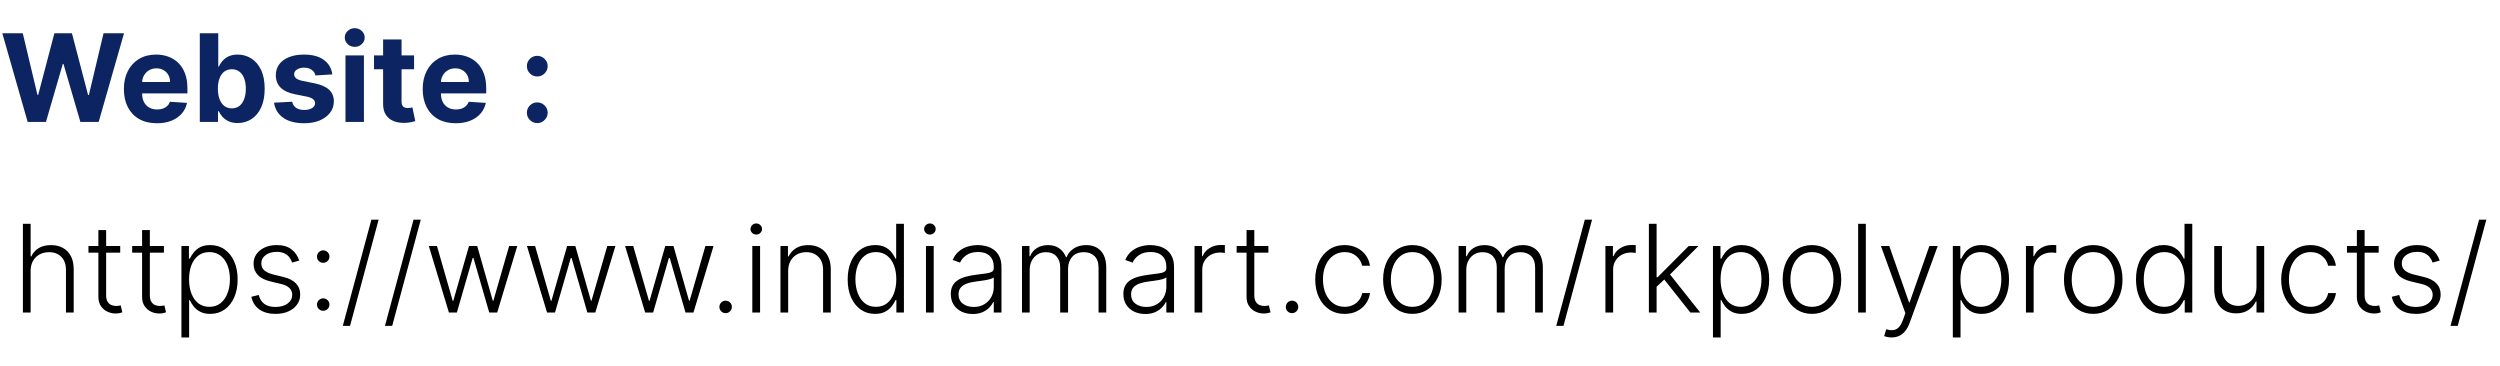
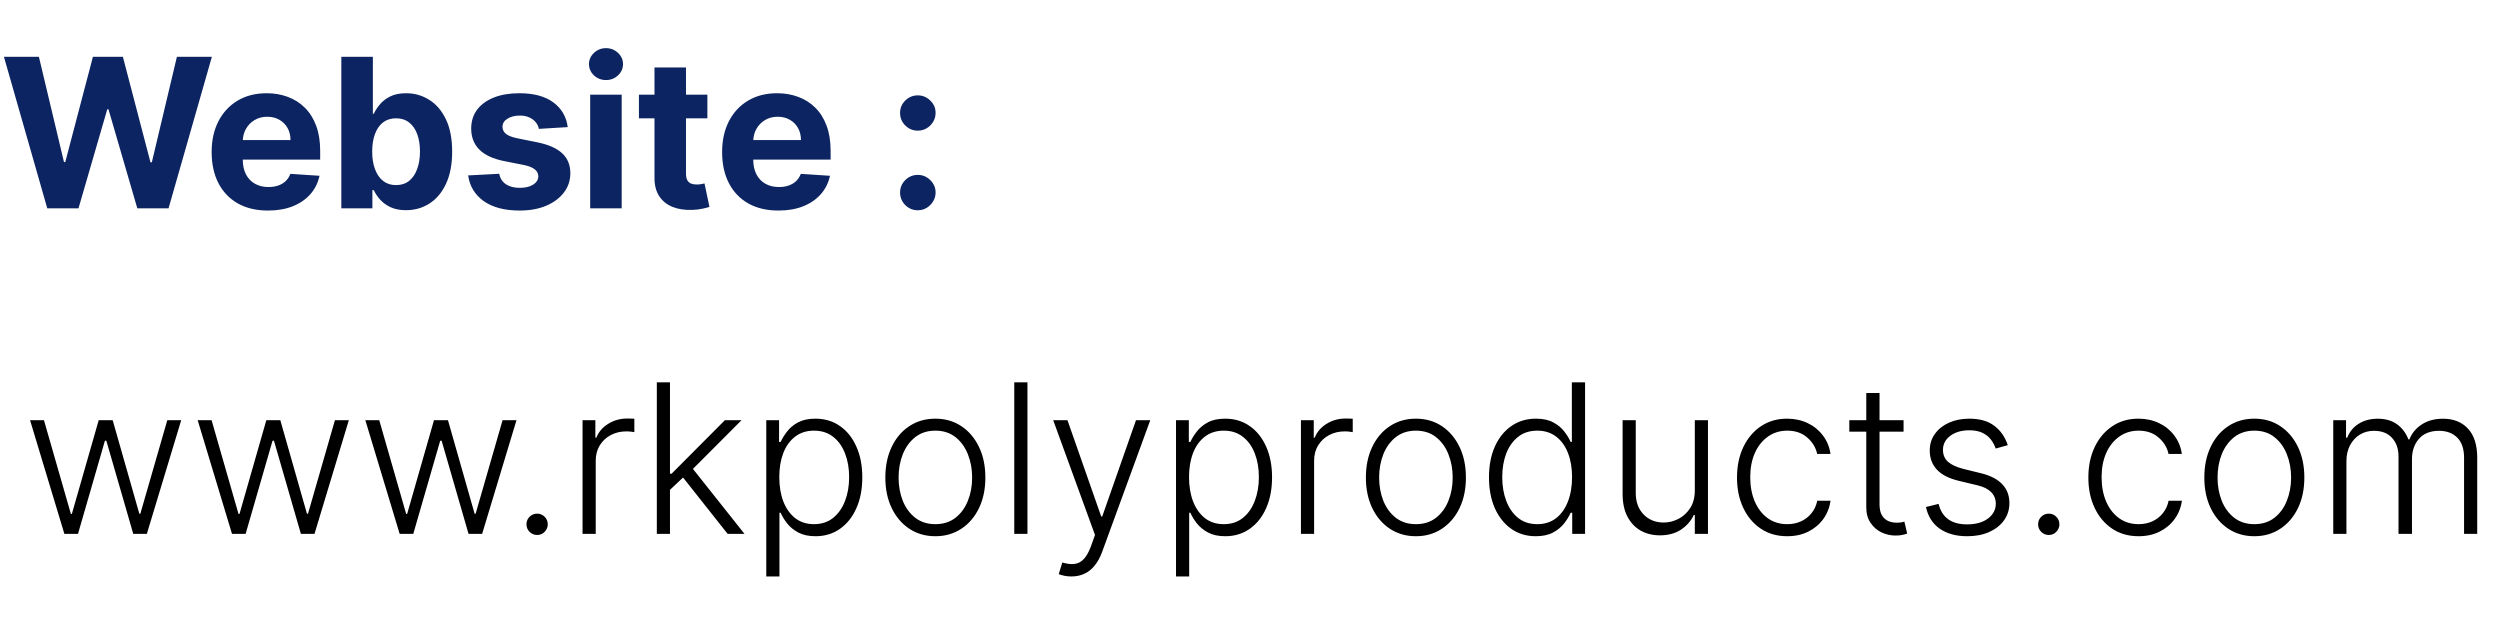
- <svg xmlns="http://www.w3.org/2000/svg" width="164" height="24" viewBox="0 0 164 24" fill="none">
+ <svg xmlns="http://www.w3.org/2000/svg" width="96" height="24" viewBox="0 0 96 24" fill="none">
  <path d="M1.815 8L0.151 2.182H1.494L2.457 6.224H2.506L3.568 2.182H4.719L5.778 6.233H5.83L6.793 2.182H8.136L6.472 8H5.273L4.165 4.196H4.119L3.014 8H1.815ZM10.292 8.085C9.843 8.085 9.457 7.994 9.133 7.812C8.811 7.629 8.563 7.369 8.388 7.034C8.214 6.697 8.127 6.298 8.127 5.838C8.127 5.389 8.214 4.995 8.388 4.656C8.563 4.317 8.808 4.053 9.124 3.864C9.442 3.674 9.816 3.58 10.244 3.58C10.531 3.58 10.8 3.626 11.048 3.719C11.298 3.81 11.515 3.947 11.701 4.131C11.889 4.314 12.034 4.545 12.139 4.824C12.243 5.1 12.295 5.424 12.295 5.795V6.128H8.61V5.378H11.155C11.155 5.204 11.118 5.049 11.042 4.915C10.966 4.78 10.861 4.675 10.727 4.599C10.594 4.522 10.44 4.483 10.264 4.483C10.08 4.483 9.917 4.526 9.775 4.611C9.635 4.694 9.525 4.807 9.445 4.949C9.366 5.089 9.325 5.245 9.323 5.418V6.131C9.323 6.347 9.363 6.533 9.442 6.69C9.524 6.848 9.638 6.969 9.786 7.054C9.934 7.139 10.109 7.182 10.312 7.182C10.446 7.182 10.569 7.163 10.681 7.125C10.793 7.087 10.889 7.03 10.968 6.955C11.048 6.879 11.108 6.786 11.15 6.676L12.269 6.75C12.212 7.019 12.096 7.254 11.92 7.455C11.745 7.653 11.52 7.809 11.244 7.92C10.969 8.03 10.652 8.085 10.292 8.085ZM13.107 8V2.182H14.318V4.369H14.354C14.407 4.252 14.484 4.133 14.585 4.011C14.687 3.888 14.819 3.786 14.982 3.705C15.147 3.621 15.352 3.58 15.596 3.58C15.914 3.58 16.208 3.663 16.477 3.83C16.745 3.994 16.96 4.243 17.121 4.577C17.282 4.908 17.363 5.324 17.363 5.824C17.363 6.311 17.284 6.722 17.127 7.057C16.972 7.39 16.76 7.643 16.491 7.815C16.224 7.986 15.925 8.071 15.593 8.071C15.358 8.071 15.158 8.032 14.994 7.955C14.831 7.877 14.697 7.779 14.593 7.662C14.489 7.543 14.409 7.422 14.354 7.301H14.3V8H13.107ZM14.292 5.818C14.292 6.078 14.328 6.304 14.4 6.497C14.472 6.69 14.576 6.841 14.712 6.949C14.849 7.055 15.014 7.108 15.21 7.108C15.406 7.108 15.573 7.054 15.71 6.946C15.846 6.836 15.949 6.685 16.019 6.491C16.091 6.296 16.127 6.072 16.127 5.818C16.127 5.566 16.092 5.345 16.022 5.153C15.952 4.962 15.849 4.812 15.712 4.705C15.576 4.597 15.408 4.543 15.21 4.543C15.012 4.543 14.846 4.595 14.71 4.699C14.575 4.803 14.472 4.951 14.4 5.142C14.328 5.333 14.292 5.559 14.292 5.818ZM21.801 4.881L20.693 4.949C20.674 4.854 20.634 4.769 20.571 4.693C20.509 4.616 20.426 4.554 20.324 4.509C20.224 4.461 20.103 4.438 19.963 4.438C19.776 4.438 19.617 4.477 19.489 4.557C19.36 4.634 19.296 4.739 19.296 4.869C19.296 4.973 19.337 5.062 19.421 5.134C19.504 5.205 19.647 5.263 19.849 5.307L20.639 5.466C21.063 5.553 21.38 5.693 21.588 5.886C21.796 6.08 21.901 6.333 21.901 6.648C21.901 6.934 21.816 7.185 21.648 7.401C21.481 7.616 21.252 7.785 20.96 7.906C20.671 8.026 20.336 8.085 19.957 8.085C19.38 8.085 18.919 7.965 18.577 7.724C18.236 7.482 18.036 7.152 17.977 6.736L19.168 6.673C19.204 6.849 19.291 6.984 19.429 7.077C19.567 7.168 19.744 7.213 19.96 7.213C20.172 7.213 20.343 7.172 20.472 7.091C20.602 7.008 20.669 6.901 20.671 6.77C20.669 6.66 20.622 6.57 20.531 6.5C20.44 6.428 20.3 6.373 20.111 6.335L19.355 6.185C18.929 6.099 18.612 5.952 18.403 5.741C18.197 5.531 18.094 5.263 18.094 4.938C18.094 4.657 18.169 4.416 18.321 4.213C18.474 4.01 18.689 3.854 18.966 3.744C19.244 3.634 19.57 3.58 19.943 3.58C20.494 3.58 20.928 3.696 21.244 3.929C21.562 4.162 21.748 4.479 21.801 4.881ZM22.663 8V3.636H23.873V8H22.663ZM23.271 3.074C23.091 3.074 22.936 3.014 22.808 2.895C22.681 2.774 22.617 2.629 22.617 2.46C22.617 2.294 22.681 2.151 22.808 2.031C22.936 1.91 23.091 1.849 23.271 1.849C23.451 1.849 23.604 1.91 23.731 2.031C23.86 2.151 23.924 2.294 23.924 2.46C23.924 2.629 23.86 2.774 23.731 2.895C23.604 3.014 23.451 3.074 23.271 3.074ZM27.163 3.636V4.545H24.535V3.636H27.163ZM25.132 2.591H26.342V6.659C26.342 6.771 26.359 6.858 26.393 6.92C26.428 6.981 26.475 7.024 26.535 7.048C26.598 7.073 26.67 7.085 26.751 7.085C26.808 7.085 26.865 7.08 26.922 7.071C26.979 7.06 27.022 7.051 27.053 7.045L27.243 7.946C27.182 7.965 27.097 7.987 26.987 8.011C26.877 8.038 26.744 8.054 26.587 8.06C26.295 8.071 26.039 8.032 25.82 7.943C25.602 7.854 25.432 7.716 25.311 7.528C25.19 7.341 25.13 7.104 25.132 6.818V2.591ZM29.893 8.085C29.445 8.085 29.058 7.994 28.734 7.812C28.412 7.629 28.164 7.369 27.99 7.034C27.816 6.697 27.729 6.298 27.729 5.838C27.729 5.389 27.816 4.995 27.99 4.656C28.164 4.317 28.41 4.053 28.726 3.864C29.044 3.674 29.417 3.58 29.845 3.58C30.133 3.58 30.401 3.626 30.649 3.719C30.899 3.81 31.117 3.947 31.303 4.131C31.49 4.314 31.636 4.545 31.74 4.824C31.844 5.1 31.896 5.424 31.896 5.795V6.128H28.212V5.378H30.757C30.757 5.204 30.719 5.049 30.643 4.915C30.568 4.78 30.463 4.675 30.328 4.599C30.195 4.522 30.041 4.483 29.865 4.483C29.681 4.483 29.518 4.526 29.376 4.611C29.236 4.694 29.126 4.807 29.047 4.949C28.967 5.089 28.927 5.245 28.925 5.418V6.131C28.925 6.347 28.965 6.533 29.044 6.69C29.125 6.848 29.24 6.969 29.388 7.054C29.535 7.139 29.711 7.182 29.913 7.182C30.048 7.182 30.171 7.163 30.283 7.125C30.394 7.087 30.49 7.03 30.57 6.955C30.649 6.879 30.71 6.786 30.751 6.676L31.871 6.75C31.814 7.019 31.697 7.254 31.521 7.455C31.347 7.653 31.122 7.809 30.845 7.92C30.57 8.03 30.253 8.085 29.893 8.085ZM35.245 8.074C35.057 8.074 34.897 8.008 34.762 7.875C34.63 7.741 34.563 7.58 34.563 7.392C34.563 7.206 34.63 7.047 34.762 6.915C34.897 6.782 35.057 6.716 35.245 6.716C35.427 6.716 35.586 6.782 35.722 6.915C35.859 7.047 35.927 7.206 35.927 7.392C35.927 7.517 35.895 7.632 35.83 7.736C35.768 7.838 35.685 7.92 35.583 7.983C35.481 8.044 35.368 8.074 35.245 8.074ZM35.245 5.017C35.057 5.017 34.897 4.951 34.762 4.818C34.63 4.686 34.563 4.525 34.563 4.335C34.563 4.15 34.63 3.991 34.762 3.861C34.897 3.728 35.057 3.662 35.245 3.662C35.427 3.662 35.586 3.728 35.722 3.861C35.859 3.991 35.927 4.15 35.927 4.335C35.927 4.462 35.895 4.578 35.83 4.682C35.768 4.784 35.685 4.866 35.583 4.926C35.481 4.987 35.368 5.017 35.245 5.017Z" fill="#0C2461" />
-   <path d="M2.009 17.773V20.5H1.503V14.682H2.009V16.821H2.054C2.156 16.596 2.315 16.416 2.529 16.281C2.745 16.147 3.017 16.079 3.347 16.079C3.642 16.079 3.902 16.14 4.125 16.261C4.349 16.383 4.523 16.562 4.648 16.798C4.773 17.035 4.835 17.327 4.835 17.673V20.5H4.327V17.704C4.327 17.345 4.227 17.062 4.026 16.855C3.827 16.647 3.558 16.543 3.219 16.543C2.986 16.543 2.779 16.592 2.597 16.69C2.415 16.789 2.271 16.931 2.165 17.116C2.061 17.3 2.009 17.519 2.009 17.773ZM7.886 16.136V16.577H5.803V16.136H7.886ZM6.454 15.091H6.963V19.361C6.963 19.543 6.994 19.686 7.056 19.79C7.119 19.892 7.2 19.965 7.301 20.009C7.401 20.05 7.508 20.071 7.622 20.071C7.688 20.071 7.745 20.067 7.792 20.06C7.839 20.05 7.881 20.041 7.917 20.031L8.025 20.489C7.976 20.508 7.915 20.525 7.843 20.54C7.771 20.557 7.682 20.565 7.576 20.565C7.391 20.565 7.212 20.525 7.039 20.443C6.869 20.362 6.729 20.241 6.619 20.079C6.509 19.919 6.454 19.719 6.454 19.48V15.091ZM10.753 16.136V16.577H8.671V16.136H10.753ZM9.321 15.091H9.83V19.361C9.83 19.543 9.861 19.686 9.924 19.79C9.986 19.892 10.068 19.965 10.168 20.009C10.268 20.05 10.375 20.071 10.489 20.071C10.555 20.071 10.612 20.067 10.659 20.06C10.707 20.05 10.748 20.041 10.784 20.031L10.892 20.489C10.843 20.508 10.782 20.525 10.71 20.54C10.639 20.557 10.55 20.565 10.443 20.565C10.258 20.565 10.079 20.525 9.906 20.443C9.736 20.362 9.596 20.241 9.486 20.079C9.376 19.919 9.321 19.719 9.321 19.48V15.091ZM11.902 22.136V16.136H12.393V16.969H12.453C12.513 16.838 12.597 16.704 12.703 16.568C12.809 16.43 12.949 16.313 13.123 16.219C13.299 16.124 13.521 16.077 13.788 16.077C14.148 16.077 14.462 16.171 14.731 16.361C15.002 16.548 15.212 16.812 15.362 17.151C15.513 17.488 15.589 17.881 15.589 18.329C15.589 18.78 15.513 19.175 15.362 19.514C15.212 19.853 15.002 20.117 14.731 20.307C14.462 20.496 14.15 20.591 13.793 20.591C13.53 20.591 13.31 20.544 13.132 20.449C12.956 20.354 12.812 20.238 12.703 20.099C12.595 19.959 12.511 19.823 12.453 19.69H12.407V22.136H11.902ZM12.402 18.321C12.402 18.673 12.454 18.986 12.558 19.259C12.664 19.529 12.815 19.742 13.012 19.898C13.211 20.051 13.452 20.128 13.734 20.128C14.024 20.128 14.268 20.048 14.467 19.889C14.668 19.728 14.82 19.511 14.924 19.239C15.03 18.966 15.083 18.66 15.083 18.321C15.083 17.986 15.031 17.684 14.927 17.415C14.825 17.146 14.673 16.933 14.473 16.776C14.272 16.616 14.026 16.537 13.734 16.537C13.45 16.537 13.208 16.614 13.009 16.767C12.811 16.919 12.659 17.129 12.555 17.398C12.453 17.665 12.402 17.973 12.402 18.321ZM19.63 17.094L19.167 17.224C19.122 17.094 19.057 16.975 18.974 16.869C18.891 16.763 18.782 16.679 18.647 16.616C18.515 16.554 18.35 16.523 18.153 16.523C17.858 16.523 17.615 16.593 17.426 16.733C17.236 16.873 17.142 17.054 17.142 17.276C17.142 17.463 17.206 17.616 17.335 17.733C17.465 17.849 17.666 17.94 17.937 18.009L18.596 18.171C18.962 18.259 19.235 18.401 19.417 18.594C19.601 18.787 19.693 19.029 19.693 19.321C19.693 19.567 19.625 19.786 19.488 19.977C19.352 20.169 19.161 20.319 18.917 20.429C18.675 20.537 18.393 20.591 18.073 20.591C17.647 20.591 17.296 20.495 17.019 20.304C16.743 20.111 16.566 19.832 16.488 19.469L16.974 19.349C17.036 19.609 17.159 19.805 17.34 19.938C17.524 20.07 17.766 20.136 18.065 20.136C18.4 20.136 18.668 20.062 18.869 19.912C19.07 19.76 19.17 19.571 19.17 19.344C19.17 19.168 19.111 19.02 18.994 18.901C18.876 18.779 18.698 18.69 18.46 18.634L17.747 18.463C17.368 18.372 17.088 18.228 16.906 18.031C16.724 17.834 16.633 17.59 16.633 17.298C16.633 17.058 16.698 16.847 16.829 16.665C16.96 16.481 17.14 16.337 17.369 16.233C17.598 16.129 17.859 16.077 18.153 16.077C18.552 16.077 18.872 16.168 19.11 16.349C19.351 16.529 19.524 16.777 19.63 17.094ZM21.203 20.389C21.092 20.389 20.995 20.349 20.914 20.27C20.834 20.19 20.794 20.094 20.794 19.98C20.794 19.868 20.834 19.773 20.914 19.693C20.995 19.612 21.092 19.571 21.203 19.571C21.317 19.571 21.414 19.612 21.493 19.693C21.573 19.773 21.612 19.868 21.612 19.98C21.612 20.056 21.593 20.125 21.556 20.188C21.52 20.248 21.47 20.297 21.408 20.335C21.347 20.371 21.279 20.389 21.203 20.389ZM21.203 17.241C21.092 17.241 20.995 17.202 20.914 17.122C20.834 17.043 20.794 16.946 20.794 16.832C20.794 16.721 20.834 16.625 20.914 16.546C20.995 16.464 21.092 16.423 21.203 16.423C21.317 16.423 21.414 16.464 21.493 16.546C21.573 16.625 21.612 16.721 21.612 16.832C21.612 16.908 21.593 16.977 21.556 17.04C21.52 17.1 21.47 17.15 21.408 17.188C21.347 17.224 21.279 17.241 21.203 17.241ZM24.838 14.409L22.963 21.375H22.488L24.363 14.409H24.838ZM27.603 14.409L25.728 21.375H25.254L27.129 14.409H27.603ZM29.448 20.5L28.13 16.136H28.664L29.698 19.736H29.735L30.767 16.136H31.303L32.326 19.727H32.366L33.4 16.136H33.934L32.616 20.5H32.093L31.059 16.923H31.005L29.971 20.5H29.448ZM35.886 20.5L34.568 16.136H35.102L36.136 19.736H36.173L37.204 16.136H37.741L38.764 19.727H38.803L39.838 16.136H40.372L39.053 20.5H38.531L37.497 16.923H37.443L36.409 20.5H35.886ZM42.323 20.5L41.005 16.136H41.539L42.573 19.736H42.61L43.642 16.136H44.178L45.201 19.727H45.241L46.275 16.136H46.809L45.491 20.5H44.968L43.934 16.923H43.88L42.846 20.5H42.323ZM47.602 20.543C47.49 20.543 47.394 20.503 47.312 20.423C47.233 20.342 47.193 20.245 47.193 20.134C47.193 20.02 47.233 19.923 47.312 19.844C47.394 19.764 47.49 19.724 47.602 19.724C47.715 19.724 47.812 19.764 47.892 19.844C47.971 19.923 48.011 20.02 48.011 20.134C48.011 20.207 47.992 20.276 47.954 20.338C47.918 20.401 47.869 20.451 47.806 20.489C47.746 20.525 47.678 20.543 47.602 20.543ZM49.352 20.5V16.136H49.861V20.5H49.352ZM49.611 15.386C49.507 15.386 49.418 15.351 49.344 15.281C49.27 15.209 49.233 15.123 49.233 15.023C49.233 14.922 49.27 14.837 49.344 14.767C49.418 14.695 49.507 14.659 49.611 14.659C49.715 14.659 49.804 14.695 49.878 14.767C49.952 14.837 49.989 14.922 49.989 15.023C49.989 15.123 49.952 15.209 49.878 15.281C49.804 15.351 49.715 15.386 49.611 15.386ZM51.704 17.773V20.5H51.198V16.136H51.69V16.821H51.735C51.838 16.598 51.997 16.419 52.213 16.284C52.43 16.148 52.699 16.079 53.019 16.079C53.313 16.079 53.571 16.141 53.792 16.264C54.016 16.385 54.189 16.564 54.312 16.801C54.437 17.038 54.499 17.329 54.499 17.673V20.5H53.994V17.704C53.994 17.347 53.894 17.063 53.693 16.855C53.494 16.647 53.227 16.543 52.892 16.543C52.662 16.543 52.459 16.592 52.281 16.69C52.103 16.789 51.962 16.931 51.858 17.116C51.755 17.3 51.704 17.519 51.704 17.773ZM57.402 20.591C57.044 20.591 56.731 20.496 56.462 20.307C56.193 20.117 55.983 19.853 55.831 19.514C55.682 19.175 55.607 18.78 55.607 18.329C55.607 17.881 55.682 17.488 55.831 17.151C55.983 16.812 56.194 16.548 56.465 16.361C56.736 16.171 57.051 16.077 57.411 16.077C57.676 16.077 57.897 16.124 58.073 16.219C58.249 16.312 58.39 16.427 58.496 16.565C58.602 16.704 58.684 16.838 58.743 16.969H58.789V14.682H59.297V20.5H58.803V19.69H58.743C58.684 19.823 58.601 19.959 58.493 20.099C58.385 20.238 58.242 20.354 58.064 20.449C57.888 20.544 57.667 20.591 57.402 20.591ZM57.462 20.128C57.744 20.128 57.985 20.051 58.184 19.898C58.382 19.742 58.534 19.529 58.638 19.259C58.744 18.986 58.797 18.673 58.797 18.321C58.797 17.973 58.745 17.665 58.641 17.398C58.537 17.129 58.385 16.919 58.186 16.767C57.987 16.614 57.746 16.537 57.462 16.537C57.17 16.537 56.924 16.616 56.723 16.776C56.524 16.933 56.373 17.146 56.269 17.415C56.166 17.684 56.115 17.986 56.115 18.321C56.115 18.66 56.167 18.966 56.272 19.239C56.376 19.511 56.527 19.728 56.726 19.889C56.927 20.048 57.172 20.128 57.462 20.128ZM60.743 20.5V16.136H61.252V20.5H60.743ZM61.002 15.386C60.898 15.386 60.809 15.351 60.735 15.281C60.661 15.209 60.624 15.123 60.624 15.023C60.624 14.922 60.661 14.837 60.735 14.767C60.809 14.695 60.898 14.659 61.002 14.659C61.106 14.659 61.195 14.695 61.269 14.767C61.343 14.837 61.38 14.922 61.38 15.023C61.38 15.123 61.343 15.209 61.269 15.281C61.195 15.351 61.106 15.386 61.002 15.386ZM63.808 20.599C63.544 20.599 63.304 20.548 63.086 20.446C62.868 20.342 62.695 20.192 62.566 19.997C62.438 19.8 62.373 19.562 62.373 19.281C62.373 19.065 62.414 18.884 62.495 18.736C62.577 18.588 62.692 18.467 62.842 18.372C62.992 18.277 63.169 18.203 63.373 18.148C63.578 18.093 63.803 18.05 64.049 18.02C64.293 17.99 64.5 17.963 64.668 17.94C64.839 17.918 64.969 17.882 65.058 17.832C65.147 17.783 65.191 17.704 65.191 17.594V17.491C65.191 17.194 65.102 16.96 64.924 16.79C64.748 16.617 64.494 16.531 64.163 16.531C63.849 16.531 63.592 16.6 63.393 16.739C63.196 16.877 63.058 17.04 62.978 17.227L62.498 17.054C62.597 16.815 62.733 16.625 62.907 16.483C63.081 16.339 63.276 16.236 63.492 16.173C63.708 16.109 63.927 16.077 64.149 16.077C64.315 16.077 64.489 16.099 64.668 16.142C64.85 16.186 65.019 16.261 65.174 16.369C65.329 16.475 65.456 16.624 65.552 16.815C65.649 17.005 65.697 17.245 65.697 17.537V20.5H65.191V19.81H65.16C65.099 19.938 65.01 20.063 64.89 20.185C64.771 20.306 64.621 20.405 64.441 20.483C64.261 20.561 64.05 20.599 63.808 20.599ZM63.876 20.136C64.145 20.136 64.378 20.077 64.575 19.957C64.772 19.838 64.923 19.68 65.029 19.483C65.137 19.284 65.191 19.065 65.191 18.827V18.196C65.153 18.232 65.09 18.264 65.001 18.293C64.914 18.321 64.812 18.347 64.697 18.369C64.583 18.39 64.47 18.408 64.356 18.423C64.242 18.438 64.14 18.452 64.049 18.463C63.803 18.493 63.593 18.541 63.419 18.605C63.244 18.669 63.111 18.759 63.018 18.872C62.925 18.984 62.879 19.128 62.879 19.304C62.879 19.569 62.974 19.775 63.163 19.921C63.352 20.064 63.59 20.136 63.876 20.136ZM67.042 20.5V16.136H67.534V16.807H67.579C67.666 16.581 67.811 16.404 68.014 16.276C68.218 16.145 68.463 16.079 68.749 16.079C69.051 16.079 69.298 16.151 69.491 16.293C69.686 16.433 69.832 16.626 69.928 16.872H69.965C70.064 16.63 70.224 16.438 70.445 16.296C70.669 16.151 70.94 16.079 71.258 16.079C71.663 16.079 71.983 16.207 72.218 16.463C72.453 16.717 72.57 17.088 72.57 17.577V20.5H72.065V17.577C72.065 17.232 71.977 16.974 71.801 16.801C71.624 16.629 71.392 16.543 71.105 16.543C70.771 16.543 70.515 16.645 70.335 16.849C70.155 17.054 70.065 17.313 70.065 17.628V20.5H69.548V17.531C69.548 17.236 69.465 16.997 69.301 16.815C69.136 16.634 68.904 16.543 68.605 16.543C68.404 16.543 68.223 16.592 68.062 16.69C67.903 16.789 67.777 16.926 67.684 17.102C67.593 17.276 67.548 17.477 67.548 17.704V20.5H67.042ZM75.128 20.599C74.865 20.599 74.624 20.548 74.406 20.446C74.189 20.342 74.015 20.192 73.887 19.997C73.758 19.8 73.693 19.562 73.693 19.281C73.693 19.065 73.734 18.884 73.816 18.736C73.897 18.588 74.013 18.467 74.162 18.372C74.312 18.277 74.489 18.203 74.693 18.148C74.898 18.093 75.123 18.05 75.37 18.02C75.614 17.99 75.82 17.963 75.989 17.94C76.159 17.918 76.289 17.882 76.378 17.832C76.467 17.783 76.512 17.704 76.512 17.594V17.491C76.512 17.194 76.423 16.96 76.245 16.79C76.068 16.617 75.815 16.531 75.483 16.531C75.169 16.531 74.912 16.6 74.713 16.739C74.516 16.877 74.378 17.04 74.299 17.227L73.818 17.054C73.917 16.815 74.053 16.625 74.228 16.483C74.402 16.339 74.597 16.236 74.813 16.173C75.029 16.109 75.247 16.077 75.469 16.077C75.636 16.077 75.809 16.099 75.989 16.142C76.171 16.186 76.339 16.261 76.495 16.369C76.65 16.475 76.776 16.624 76.872 16.815C76.969 17.005 77.017 17.245 77.017 17.537V20.5H76.512V19.81H76.48C76.42 19.938 76.33 20.063 76.21 20.185C76.091 20.306 75.942 20.405 75.762 20.483C75.582 20.561 75.371 20.599 75.128 20.599ZM75.196 20.136C75.465 20.136 75.698 20.077 75.895 19.957C76.092 19.838 76.244 19.68 76.35 19.483C76.458 19.284 76.512 19.065 76.512 18.827V18.196C76.474 18.232 76.41 18.264 76.321 18.293C76.234 18.321 76.133 18.347 76.017 18.369C75.904 18.39 75.79 18.408 75.676 18.423C75.563 18.438 75.46 18.452 75.37 18.463C75.123 18.493 74.913 18.541 74.739 18.605C74.565 18.669 74.431 18.759 74.338 18.872C74.246 18.984 74.199 19.128 74.199 19.304C74.199 19.569 74.294 19.775 74.483 19.921C74.673 20.064 74.91 20.136 75.196 20.136ZM78.362 20.5V16.136H78.854V16.807H78.891C78.978 16.587 79.129 16.41 79.345 16.276C79.563 16.139 79.809 16.071 80.084 16.071C80.126 16.071 80.172 16.072 80.223 16.074C80.274 16.076 80.317 16.078 80.351 16.079V16.594C80.328 16.59 80.289 16.584 80.232 16.577C80.175 16.569 80.113 16.565 80.047 16.565C79.82 16.565 79.617 16.614 79.439 16.71C79.263 16.805 79.124 16.937 79.022 17.105C78.919 17.274 78.868 17.466 78.868 17.682V20.5H78.362ZM83.206 16.136V16.577H81.124V16.136H83.206ZM81.774 15.091H82.283V19.361C82.283 19.543 82.314 19.686 82.377 19.79C82.439 19.892 82.521 19.965 82.621 20.009C82.721 20.05 82.828 20.071 82.942 20.071C83.008 20.071 83.065 20.067 83.112 20.06C83.16 20.05 83.201 20.041 83.237 20.031L83.345 20.489C83.296 20.508 83.236 20.525 83.164 20.54C83.092 20.557 83.003 20.565 82.897 20.565C82.711 20.565 82.532 20.525 82.36 20.443C82.189 20.362 82.049 20.241 81.939 20.079C81.829 19.919 81.774 19.719 81.774 19.48V15.091ZM84.758 20.543C84.646 20.543 84.55 20.503 84.468 20.423C84.389 20.342 84.349 20.245 84.349 20.134C84.349 20.02 84.389 19.923 84.468 19.844C84.55 19.764 84.646 19.724 84.758 19.724C84.872 19.724 84.968 19.764 85.048 19.844C85.127 19.923 85.167 20.02 85.167 20.134C85.167 20.207 85.148 20.276 85.11 20.338C85.074 20.401 85.025 20.451 84.963 20.489C84.902 20.525 84.834 20.543 84.758 20.543ZM88.208 20.591C87.817 20.591 87.478 20.493 87.188 20.298C86.9 20.103 86.676 19.836 86.517 19.497C86.358 19.158 86.279 18.772 86.279 18.338C86.279 17.901 86.359 17.511 86.52 17.171C86.683 16.829 86.908 16.562 87.196 16.369C87.484 16.174 87.818 16.077 88.199 16.077C88.491 16.077 88.755 16.134 88.992 16.247C89.228 16.359 89.424 16.517 89.577 16.722C89.732 16.924 89.83 17.161 89.87 17.432H89.358C89.305 17.186 89.177 16.975 88.975 16.801C88.774 16.625 88.518 16.537 88.208 16.537C87.929 16.537 87.683 16.613 87.469 16.764C87.255 16.914 87.087 17.123 86.966 17.392C86.847 17.659 86.787 17.969 86.787 18.321C86.787 18.675 86.846 18.989 86.963 19.261C87.081 19.532 87.246 19.744 87.458 19.898C87.672 20.051 87.922 20.128 88.208 20.128C88.401 20.128 88.577 20.092 88.736 20.02C88.897 19.946 89.031 19.842 89.139 19.707C89.249 19.573 89.323 19.413 89.361 19.227H89.872C89.835 19.491 89.741 19.725 89.591 19.932C89.443 20.136 89.251 20.297 89.014 20.415C88.78 20.532 88.511 20.591 88.208 20.591ZM92.652 20.591C92.275 20.591 91.942 20.495 91.652 20.304C91.364 20.113 91.139 19.849 90.976 19.511C90.813 19.172 90.732 18.781 90.732 18.338C90.732 17.891 90.813 17.498 90.976 17.159C91.139 16.818 91.364 16.553 91.652 16.364C91.942 16.172 92.275 16.077 92.652 16.077C93.029 16.077 93.362 16.172 93.649 16.364C93.937 16.555 94.163 16.82 94.326 17.159C94.49 17.498 94.573 17.891 94.573 18.338C94.573 18.781 94.491 19.172 94.328 19.511C94.165 19.849 93.939 20.113 93.649 20.304C93.362 20.495 93.029 20.591 92.652 20.591ZM92.652 20.128C92.955 20.128 93.212 20.046 93.422 19.884C93.632 19.721 93.791 19.504 93.899 19.233C94.009 18.962 94.064 18.664 94.064 18.338C94.064 18.012 94.009 17.713 93.899 17.44C93.791 17.168 93.632 16.949 93.422 16.784C93.212 16.619 92.955 16.537 92.652 16.537C92.351 16.537 92.094 16.619 91.882 16.784C91.672 16.949 91.512 17.168 91.402 17.44C91.294 17.713 91.24 18.012 91.24 18.338C91.24 18.664 91.294 18.962 91.402 19.233C91.512 19.504 91.672 19.721 91.882 19.884C92.093 20.046 92.349 20.128 92.652 20.128ZM95.683 20.5V16.136H96.174V16.807H96.22C96.307 16.581 96.452 16.404 96.654 16.276C96.859 16.145 97.104 16.079 97.39 16.079C97.691 16.079 97.938 16.151 98.132 16.293C98.327 16.433 98.472 16.626 98.569 16.872H98.606C98.704 16.63 98.865 16.438 99.086 16.296C99.31 16.151 99.581 16.079 99.899 16.079C100.304 16.079 100.624 16.207 100.859 16.463C101.094 16.717 101.211 17.088 101.211 17.577V20.5H100.705V17.577C100.705 17.232 100.617 16.974 100.441 16.801C100.265 16.629 100.033 16.543 99.745 16.543C99.412 16.543 99.155 16.645 98.975 16.849C98.795 17.054 98.706 17.313 98.706 17.628V20.5H98.188V17.531C98.188 17.236 98.106 16.997 97.941 16.815C97.776 16.634 97.544 16.543 97.245 16.543C97.044 16.543 96.864 16.592 96.703 16.69C96.543 16.789 96.418 16.926 96.325 17.102C96.234 17.276 96.188 17.477 96.188 17.704V20.5H95.683ZM104.439 14.409L102.564 21.375H102.09L103.965 14.409H104.439ZM105.316 20.5V16.136H105.807V16.807H105.844C105.931 16.587 106.083 16.41 106.299 16.276C106.516 16.139 106.763 16.071 107.037 16.071C107.079 16.071 107.125 16.072 107.176 16.074C107.227 16.076 107.27 16.078 107.304 16.079V16.594C107.281 16.59 107.242 16.584 107.185 16.577C107.128 16.569 107.067 16.565 107 16.565C106.773 16.565 106.57 16.614 106.392 16.71C106.216 16.805 106.077 16.937 105.975 17.105C105.872 17.274 105.821 17.466 105.821 17.682V20.5H105.316ZM108.627 18.852L108.622 18.19H108.735L110.781 16.136H111.42L109.4 18.159L109.355 18.168L108.627 18.852ZM108.167 20.5V14.682H108.673V20.5H108.167ZM110.886 20.5L109.113 18.259L109.477 17.909L111.534 20.5H110.886ZM112.37 22.136V16.136H112.862V16.969H112.921C112.982 16.838 113.065 16.704 113.171 16.568C113.277 16.43 113.418 16.313 113.592 16.219C113.768 16.124 113.99 16.077 114.257 16.077C114.616 16.077 114.931 16.171 115.2 16.361C115.471 16.548 115.681 16.812 115.83 17.151C115.982 17.488 116.058 17.881 116.058 18.329C116.058 18.78 115.982 19.175 115.83 19.514C115.681 19.853 115.471 20.117 115.2 20.307C114.931 20.496 114.618 20.591 114.262 20.591C113.999 20.591 113.778 20.544 113.6 20.449C113.424 20.354 113.281 20.238 113.171 20.099C113.063 19.959 112.98 19.823 112.921 19.69H112.876V22.136H112.37ZM112.87 18.321C112.87 18.673 112.922 18.986 113.027 19.259C113.133 19.529 113.284 19.742 113.481 19.898C113.68 20.051 113.92 20.128 114.203 20.128C114.492 20.128 114.737 20.048 114.936 19.889C115.136 19.728 115.289 19.511 115.393 19.239C115.499 18.966 115.552 18.66 115.552 18.321C115.552 17.986 115.5 17.684 115.396 17.415C115.294 17.146 115.142 16.933 114.941 16.776C114.741 16.616 114.494 16.537 114.203 16.537C113.919 16.537 113.677 16.614 113.478 16.767C113.279 16.919 113.128 17.129 113.024 17.398C112.921 17.665 112.87 17.973 112.87 18.321ZM118.863 20.591C118.486 20.591 118.153 20.495 117.863 20.304C117.575 20.113 117.35 19.849 117.187 19.511C117.024 19.172 116.943 18.781 116.943 18.338C116.943 17.891 117.024 17.498 117.187 17.159C117.35 16.818 117.575 16.553 117.863 16.364C118.153 16.172 118.486 16.077 118.863 16.077C119.24 16.077 119.572 16.172 119.86 16.364C120.148 16.555 120.374 16.82 120.536 17.159C120.701 17.498 120.784 17.891 120.784 18.338C120.784 18.781 120.702 19.172 120.539 19.511C120.376 19.849 120.15 20.113 119.86 20.304C119.572 20.495 119.24 20.591 118.863 20.591ZM118.863 20.128C119.166 20.128 119.423 20.046 119.633 19.884C119.843 19.721 120.002 19.504 120.11 19.233C120.22 18.962 120.275 18.664 120.275 18.338C120.275 18.012 120.22 17.713 120.11 17.44C120.002 17.168 119.843 16.949 119.633 16.784C119.423 16.619 119.166 16.537 118.863 16.537C118.562 16.537 118.305 16.619 118.093 16.784C117.883 16.949 117.723 17.168 117.613 17.44C117.505 17.713 117.451 18.012 117.451 18.338C117.451 18.664 117.505 18.962 117.613 19.233C117.723 19.504 117.883 19.721 118.093 19.884C118.303 20.046 118.56 20.128 118.863 20.128ZM122.399 14.682V20.5H121.894V14.682H122.399ZM124.09 22.136C123.989 22.136 123.896 22.127 123.808 22.108C123.721 22.089 123.652 22.068 123.601 22.046L123.737 21.599C123.91 21.652 124.063 21.671 124.198 21.656C124.332 21.643 124.451 21.582 124.556 21.474C124.66 21.368 124.753 21.206 124.834 20.986L124.993 20.543L123.388 16.136H123.936L125.232 19.832H125.272L126.567 16.136H127.115L125.269 21.19C125.191 21.401 125.095 21.576 124.982 21.716C124.868 21.858 124.736 21.963 124.587 22.031C124.439 22.101 124.273 22.136 124.09 22.136ZM128.105 22.136V16.136H128.596V16.969H128.656C128.716 16.838 128.8 16.704 128.906 16.568C129.012 16.43 129.152 16.313 129.326 16.219C129.502 16.124 129.724 16.077 129.991 16.077C130.351 16.077 130.665 16.171 130.934 16.361C131.205 16.548 131.415 16.812 131.565 17.151C131.716 17.488 131.792 17.881 131.792 18.329C131.792 18.78 131.716 19.175 131.565 19.514C131.415 19.853 131.205 20.117 130.934 20.307C130.665 20.496 130.353 20.591 129.997 20.591C129.733 20.591 129.513 20.544 129.335 20.449C129.159 20.354 129.016 20.238 128.906 20.099C128.798 19.959 128.714 19.823 128.656 19.69H128.61V22.136H128.105ZM128.605 18.321C128.605 18.673 128.657 18.986 128.761 19.259C128.867 19.529 129.018 19.742 129.215 19.898C129.414 20.051 129.655 20.128 129.937 20.128C130.227 20.128 130.471 20.048 130.67 19.889C130.871 19.728 131.023 19.511 131.127 19.239C131.233 18.966 131.286 18.66 131.286 18.321C131.286 17.986 131.234 17.684 131.13 17.415C131.028 17.146 130.876 16.933 130.676 16.776C130.475 16.616 130.229 16.537 129.937 16.537C129.653 16.537 129.411 16.614 129.213 16.767C129.014 16.919 128.862 17.129 128.758 17.398C128.656 17.665 128.605 17.973 128.605 18.321ZM132.902 20.5V16.136H133.393V16.807H133.43C133.517 16.587 133.669 16.41 133.884 16.276C134.102 16.139 134.348 16.071 134.623 16.071C134.665 16.071 134.711 16.072 134.762 16.074C134.813 16.076 134.856 16.078 134.89 16.079V16.594C134.867 16.59 134.828 16.584 134.771 16.577C134.714 16.569 134.652 16.565 134.586 16.565C134.359 16.565 134.156 16.614 133.978 16.71C133.802 16.805 133.663 16.937 133.561 17.105C133.458 17.274 133.407 17.466 133.407 17.682V20.5H132.902ZM137.316 20.591C136.939 20.591 136.606 20.495 136.316 20.304C136.028 20.113 135.803 19.849 135.64 19.511C135.477 19.172 135.396 18.781 135.396 18.338C135.396 17.891 135.477 17.498 135.64 17.159C135.803 16.818 136.028 16.553 136.316 16.364C136.606 16.172 136.939 16.077 137.316 16.077C137.693 16.077 138.026 16.172 138.313 16.364C138.601 16.555 138.827 16.82 138.99 17.159C139.154 17.498 139.237 17.891 139.237 18.338C139.237 18.781 139.155 19.172 138.992 19.511C138.83 19.849 138.603 20.113 138.313 20.304C138.026 20.495 137.693 20.591 137.316 20.591ZM137.316 20.128C137.619 20.128 137.876 20.046 138.086 19.884C138.296 19.721 138.455 19.504 138.563 19.233C138.673 18.962 138.728 18.664 138.728 18.338C138.728 18.012 138.673 17.713 138.563 17.44C138.455 17.168 138.296 16.949 138.086 16.784C137.876 16.619 137.619 16.537 137.316 16.537C137.015 16.537 136.759 16.619 136.546 16.784C136.336 16.949 136.176 17.168 136.066 17.44C135.958 17.713 135.904 18.012 135.904 18.338C135.904 18.664 135.958 18.962 136.066 19.233C136.176 19.504 136.336 19.721 136.546 19.884C136.757 20.046 137.013 20.128 137.316 20.128ZM141.918 20.591C141.56 20.591 141.246 20.496 140.977 20.307C140.709 20.117 140.498 19.853 140.347 19.514C140.197 19.175 140.122 18.78 140.122 18.329C140.122 17.881 140.197 17.488 140.347 17.151C140.498 16.812 140.71 16.548 140.98 16.361C141.251 16.171 141.567 16.077 141.926 16.077C142.192 16.077 142.412 16.124 142.588 16.219C142.764 16.312 142.906 16.427 143.012 16.565C143.118 16.704 143.2 16.838 143.259 16.969H143.304V14.682H143.813V20.5H143.318V19.69H143.259C143.2 19.823 143.117 19.959 143.009 20.099C142.901 20.238 142.758 20.354 142.58 20.449C142.404 20.544 142.183 20.591 141.918 20.591ZM141.977 20.128C142.26 20.128 142.5 20.051 142.699 19.898C142.898 19.742 143.049 19.529 143.154 19.259C143.26 18.986 143.313 18.673 143.313 18.321C143.313 17.973 143.261 17.665 143.156 17.398C143.052 17.129 142.901 16.919 142.702 16.767C142.503 16.614 142.262 16.537 141.977 16.537C141.686 16.537 141.44 16.616 141.239 16.776C141.04 16.933 140.888 17.146 140.784 17.415C140.682 17.684 140.631 17.986 140.631 18.321C140.631 18.66 140.683 18.966 140.787 19.239C140.891 19.511 141.043 19.728 141.242 19.889C141.442 20.048 141.688 20.128 141.977 20.128ZM148.026 18.832V16.136H148.531V20.5H148.026V19.776H147.986C147.884 19.999 147.722 20.186 147.5 20.335C147.279 20.483 147.008 20.557 146.688 20.557C146.409 20.557 146.162 20.496 145.946 20.375C145.73 20.252 145.561 20.072 145.438 19.835C145.315 19.599 145.253 19.308 145.253 18.963V16.136H145.759V18.932C145.759 19.273 145.859 19.547 146.06 19.756C146.261 19.962 146.518 20.065 146.833 20.065C147.03 20.065 147.219 20.018 147.401 19.923C147.583 19.829 147.732 19.69 147.85 19.509C147.967 19.325 148.026 19.099 148.026 18.832ZM151.575 20.591C151.185 20.591 150.845 20.493 150.555 20.298C150.267 20.103 150.044 19.836 149.884 19.497C149.725 19.158 149.646 18.772 149.646 18.338C149.646 17.901 149.726 17.511 149.887 17.171C150.05 16.829 150.276 16.562 150.563 16.369C150.851 16.174 151.186 16.077 151.566 16.077C151.858 16.077 152.122 16.134 152.359 16.247C152.596 16.359 152.791 16.517 152.944 16.722C153.099 16.924 153.197 17.161 153.237 17.432H152.725C152.672 17.186 152.544 16.975 152.342 16.801C152.141 16.625 151.885 16.537 151.575 16.537C151.296 16.537 151.05 16.613 150.836 16.764C150.622 16.914 150.455 17.123 150.333 17.392C150.214 17.659 150.154 17.969 150.154 18.321C150.154 18.675 150.213 18.989 150.33 19.261C150.448 19.532 150.613 19.744 150.825 19.898C151.039 20.051 151.289 20.128 151.575 20.128C151.768 20.128 151.944 20.092 152.103 20.02C152.264 19.946 152.399 19.842 152.507 19.707C152.616 19.573 152.69 19.413 152.728 19.227H153.24C153.202 19.491 153.108 19.725 152.958 19.932C152.811 20.136 152.618 20.297 152.382 20.415C152.147 20.532 151.878 20.591 151.575 20.591ZM156.042 16.136V16.577H153.96V16.136H156.042ZM154.61 15.091H155.119V19.361C155.119 19.543 155.15 19.686 155.213 19.79C155.275 19.892 155.357 19.965 155.457 20.009C155.557 20.05 155.664 20.071 155.778 20.071C155.844 20.071 155.901 20.067 155.948 20.06C155.996 20.05 156.037 20.041 156.073 20.031L156.181 20.489C156.132 20.508 156.071 20.525 156 20.54C155.928 20.557 155.839 20.565 155.732 20.565C155.547 20.565 155.368 20.525 155.196 20.443C155.025 20.362 154.885 20.241 154.775 20.079C154.665 19.919 154.61 19.719 154.61 19.48V15.091ZM160.044 17.094L159.581 17.224C159.536 17.094 159.471 16.975 159.388 16.869C159.305 16.763 159.196 16.679 159.061 16.616C158.929 16.554 158.764 16.523 158.567 16.523C158.272 16.523 158.029 16.593 157.84 16.733C157.65 16.873 157.556 17.054 157.556 17.276C157.556 17.463 157.62 17.616 157.749 17.733C157.879 17.849 158.08 17.94 158.351 18.009L159.01 18.171C159.376 18.259 159.649 18.401 159.831 18.594C160.015 18.787 160.107 19.029 160.107 19.321C160.107 19.567 160.039 19.786 159.902 19.977C159.766 20.169 159.576 20.319 159.331 20.429C159.089 20.537 158.808 20.591 158.487 20.591C158.061 20.591 157.71 20.495 157.433 20.304C157.157 20.111 156.98 19.832 156.902 19.469L157.388 19.349C157.451 19.609 157.573 19.805 157.754 19.938C157.938 20.07 158.18 20.136 158.479 20.136C158.814 20.136 159.082 20.062 159.283 19.912C159.484 19.76 159.584 19.571 159.584 19.344C159.584 19.168 159.525 19.02 159.408 18.901C159.29 18.779 159.112 18.69 158.874 18.634L158.161 18.463C157.782 18.372 157.502 18.228 157.32 18.031C157.138 17.834 157.047 17.59 157.047 17.298C157.047 17.058 157.112 16.847 157.243 16.665C157.374 16.481 157.554 16.337 157.783 16.233C158.012 16.129 158.273 16.077 158.567 16.077C158.967 16.077 159.286 16.168 159.524 16.349C159.765 16.529 159.938 16.777 160.044 17.094ZM163.103 14.409L161.228 21.375H160.754L162.629 14.409H163.103Z" fill="black" />
+   <path d="M2.472 20.5L1.154 16.136H1.688L2.722 19.736H2.759L3.79 16.136H4.327L5.35 19.727H5.389L6.424 16.136H6.958L5.639 20.5H5.117L4.083 16.923H4.029L2.995 20.5H2.472ZM8.909 20.5L7.591 16.136H8.125L9.159 19.736H9.196L10.227 16.136H10.764L11.787 19.727H11.827L12.861 16.136H13.395L12.077 20.5H11.554L10.52 16.923H10.466L9.432 20.5H8.909ZM15.347 20.5L14.029 16.136H14.563L15.597 19.736H15.634L16.665 16.136H17.202L18.225 19.727H18.264L19.299 16.136H19.833L18.514 20.5H17.992L16.958 16.923H16.904L15.87 20.5H15.347ZM20.625 20.543C20.514 20.543 20.417 20.503 20.335 20.423C20.256 20.342 20.216 20.245 20.216 20.134C20.216 20.02 20.256 19.923 20.335 19.844C20.417 19.764 20.514 19.724 20.625 19.724C20.739 19.724 20.835 19.764 20.915 19.844C20.994 19.923 21.034 20.02 21.034 20.134C21.034 20.207 21.015 20.276 20.977 20.338C20.942 20.401 20.892 20.451 20.83 20.489C20.769 20.525 20.701 20.543 20.625 20.543ZM22.37 20.5V16.136H22.862V16.807H22.899C22.986 16.587 23.137 16.41 23.353 16.276C23.571 16.139 23.817 16.071 24.092 16.071C24.134 16.071 24.18 16.072 24.231 16.074C24.282 16.076 24.325 16.078 24.359 16.079V16.594C24.336 16.59 24.296 16.584 24.24 16.577C24.183 16.569 24.121 16.565 24.055 16.565C23.828 16.565 23.625 16.614 23.447 16.71C23.271 16.805 23.132 16.937 23.029 17.105C22.927 17.274 22.876 17.466 22.876 17.682V20.5H22.37ZM25.682 18.852L25.676 18.19H25.79L27.835 16.136H28.475L26.455 18.159L26.409 18.168L25.682 18.852ZM25.222 20.5V14.682H25.727V20.5H25.222ZM27.941 20.5L26.168 18.259L26.532 17.909L28.588 20.5H27.941ZM29.425 22.136V16.136H29.916V16.969H29.976C30.037 16.838 30.12 16.704 30.226 16.568C30.332 16.43 30.472 16.313 30.646 16.219C30.823 16.124 31.044 16.077 31.311 16.077C31.671 16.077 31.985 16.171 32.255 16.361C32.525 16.548 32.736 16.812 32.885 17.151C33.037 17.488 33.112 17.881 33.112 18.329C33.112 18.78 33.037 19.175 32.885 19.514C32.736 19.853 32.525 20.117 32.255 20.307C31.985 20.496 31.673 20.591 31.317 20.591C31.054 20.591 30.833 20.544 30.655 20.449C30.479 20.354 30.336 20.238 30.226 20.099C30.118 19.959 30.035 19.823 29.976 19.69H29.931V22.136H29.425ZM29.925 18.321C29.925 18.673 29.977 18.986 30.081 19.259C30.187 19.529 30.339 19.742 30.536 19.898C30.735 20.051 30.975 20.128 31.257 20.128C31.547 20.128 31.791 20.048 31.99 19.889C32.191 19.728 32.343 19.511 32.448 19.239C32.554 18.966 32.607 18.66 32.607 18.321C32.607 17.986 32.555 17.684 32.45 17.415C32.348 17.146 32.197 16.933 31.996 16.776C31.795 16.616 31.549 16.537 31.257 16.537C30.973 16.537 30.732 16.614 30.533 16.767C30.334 16.919 30.183 17.129 30.078 17.398C29.976 17.665 29.925 17.973 29.925 18.321ZM35.918 20.591C35.541 20.591 35.208 20.495 34.918 20.304C34.63 20.113 34.405 19.849 34.242 19.511C34.079 19.172 33.997 18.781 33.997 18.338C33.997 17.891 34.079 17.498 34.242 17.159C34.405 16.818 34.63 16.553 34.918 16.364C35.208 16.172 35.541 16.077 35.918 16.077C36.295 16.077 36.627 16.172 36.915 16.364C37.203 16.555 37.428 16.82 37.591 17.159C37.756 17.498 37.838 17.891 37.838 18.338C37.838 18.781 37.757 19.172 37.594 19.511C37.431 19.849 37.205 20.113 36.915 20.304C36.627 20.495 36.295 20.591 35.918 20.591ZM35.918 20.128C36.221 20.128 36.477 20.046 36.688 19.884C36.898 19.721 37.057 19.504 37.165 19.233C37.275 18.962 37.33 18.664 37.33 18.338C37.33 18.012 37.275 17.713 37.165 17.44C37.057 17.168 36.898 16.949 36.688 16.784C36.477 16.619 36.221 16.537 35.918 16.537C35.617 16.537 35.36 16.619 35.148 16.784C34.938 16.949 34.778 17.168 34.668 17.44C34.56 17.713 34.506 18.012 34.506 18.338C34.506 18.664 34.56 18.962 34.668 19.233C34.778 19.504 34.938 19.721 35.148 19.884C35.358 20.046 35.615 20.128 35.918 20.128ZM39.454 14.682V20.5H38.948V14.682H39.454ZM41.144 22.136C41.044 22.136 40.95 22.127 40.863 22.108C40.776 22.089 40.707 22.068 40.656 22.046L40.792 21.599C40.965 21.652 41.118 21.671 41.252 21.656C41.387 21.643 41.506 21.582 41.61 21.474C41.715 21.368 41.807 21.206 41.889 20.986L42.048 20.543L40.443 16.136H40.991L42.286 19.832H42.326L43.622 16.136H44.17L42.323 21.19C42.246 21.401 42.15 21.576 42.036 21.716C41.923 21.858 41.791 21.963 41.642 22.031C41.494 22.101 41.328 22.136 41.144 22.136ZM45.159 22.136V16.136H45.651V16.969H45.71C45.771 16.838 45.854 16.704 45.96 16.568C46.066 16.43 46.207 16.313 46.381 16.219C46.557 16.124 46.779 16.077 47.046 16.077C47.406 16.077 47.72 16.171 47.989 16.361C48.26 16.548 48.47 16.812 48.62 17.151C48.771 17.488 48.847 17.881 48.847 18.329C48.847 18.78 48.771 19.175 48.62 19.514C48.47 19.853 48.26 20.117 47.989 20.307C47.72 20.496 47.407 20.591 47.051 20.591C46.788 20.591 46.568 20.544 46.389 20.449C46.213 20.354 46.07 20.238 45.96 20.099C45.852 19.959 45.769 19.823 45.71 19.69H45.665V22.136H45.159ZM45.659 18.321C45.659 18.673 45.711 18.986 45.816 19.259C45.922 19.529 46.073 19.742 46.27 19.898C46.469 20.051 46.709 20.128 46.992 20.128C47.282 20.128 47.526 20.048 47.725 19.889C47.925 19.728 48.078 19.511 48.182 19.239C48.288 18.966 48.341 18.66 48.341 18.321C48.341 17.986 48.289 17.684 48.185 17.415C48.083 17.146 47.931 16.933 47.73 16.776C47.53 16.616 47.283 16.537 46.992 16.537C46.708 16.537 46.466 16.614 46.267 16.767C46.068 16.919 45.917 17.129 45.813 17.398C45.71 17.665 45.659 17.973 45.659 18.321ZM49.956 20.5V16.136H50.448V16.807H50.485C50.572 16.587 50.723 16.41 50.939 16.276C51.157 16.139 51.403 16.071 51.678 16.071C51.719 16.071 51.766 16.072 51.817 16.074C51.868 16.076 51.911 16.078 51.945 16.079V16.594C51.922 16.59 51.882 16.584 51.825 16.577C51.769 16.569 51.707 16.565 51.641 16.565C51.414 16.565 51.211 16.614 51.033 16.71C50.857 16.805 50.718 16.937 50.615 17.105C50.513 17.274 50.462 17.466 50.462 17.682V20.5H49.956ZM54.371 20.591C53.994 20.591 53.661 20.495 53.371 20.304C53.083 20.113 52.858 19.849 52.695 19.511C52.532 19.172 52.45 18.781 52.45 18.338C52.45 17.891 52.532 17.498 52.695 17.159C52.858 16.818 53.083 16.553 53.371 16.364C53.661 16.172 53.994 16.077 54.371 16.077C54.748 16.077 55.08 16.172 55.368 16.364C55.656 16.555 55.881 16.82 56.044 17.159C56.209 17.498 56.291 17.891 56.291 18.338C56.291 18.781 56.21 19.172 56.047 19.511C55.884 19.849 55.658 20.113 55.368 20.304C55.08 20.495 54.748 20.591 54.371 20.591ZM54.371 20.128C54.674 20.128 54.931 20.046 55.141 19.884C55.351 19.721 55.51 19.504 55.618 19.233C55.728 18.962 55.783 18.664 55.783 18.338C55.783 18.012 55.728 17.713 55.618 17.44C55.51 17.168 55.351 16.949 55.141 16.784C54.931 16.619 54.674 16.537 54.371 16.537C54.07 16.537 53.813 16.619 53.601 16.784C53.391 16.949 53.231 17.168 53.121 17.44C53.013 17.713 52.959 18.012 52.959 18.338C52.959 18.664 53.013 18.962 53.121 19.233C53.231 19.504 53.391 19.721 53.601 19.884C53.811 20.046 54.068 20.128 54.371 20.128ZM58.972 20.591C58.615 20.591 58.301 20.496 58.032 20.307C57.763 20.117 57.553 19.853 57.401 19.514C57.252 19.175 57.177 18.78 57.177 18.329C57.177 17.881 57.252 17.488 57.401 17.151C57.553 16.812 57.764 16.548 58.035 16.361C58.306 16.171 58.621 16.077 58.981 16.077C59.246 16.077 59.467 16.124 59.643 16.219C59.819 16.312 59.96 16.427 60.066 16.565C60.172 16.704 60.255 16.838 60.313 16.969H60.359V14.682H60.867V20.5H60.373V19.69H60.313C60.255 19.823 60.171 19.959 60.063 20.099C59.956 20.238 59.812 20.354 59.635 20.449C59.458 20.544 59.238 20.591 58.972 20.591ZM59.032 20.128C59.314 20.128 59.555 20.051 59.754 19.898C59.953 19.742 60.104 19.529 60.208 19.259C60.314 18.986 60.367 18.673 60.367 18.321C60.367 17.973 60.315 17.665 60.211 17.398C60.107 17.129 59.956 16.919 59.757 16.767C59.558 16.614 59.316 16.537 59.032 16.537C58.74 16.537 58.494 16.616 58.294 16.776C58.095 16.933 57.943 17.146 57.839 17.415C57.737 17.684 57.686 17.986 57.686 18.321C57.686 18.66 57.738 18.966 57.842 19.239C57.946 19.511 58.097 19.728 58.296 19.889C58.497 20.048 58.742 20.128 59.032 20.128ZM65.081 18.832V16.136H65.586V20.5H65.081V19.776H65.041C64.938 19.999 64.776 20.186 64.555 20.335C64.333 20.483 64.062 20.557 63.742 20.557C63.464 20.557 63.217 20.496 63.001 20.375C62.785 20.252 62.615 20.072 62.492 19.835C62.369 19.599 62.308 19.308 62.308 18.963V16.136H62.813V18.932C62.813 19.273 62.914 19.547 63.115 19.756C63.315 19.962 63.573 20.065 63.887 20.065C64.084 20.065 64.274 20.018 64.456 19.923C64.637 19.829 64.787 19.69 64.904 19.509C65.022 19.325 65.081 19.099 65.081 18.832ZM68.629 20.591C68.239 20.591 67.899 20.493 67.61 20.298C67.322 20.103 67.098 19.836 66.939 19.497C66.78 19.158 66.701 18.772 66.701 18.338C66.701 17.901 66.781 17.511 66.942 17.171C67.105 16.829 67.33 16.562 67.618 16.369C67.906 16.174 68.24 16.077 68.621 16.077C68.913 16.077 69.177 16.134 69.414 16.247C69.65 16.359 69.845 16.517 69.999 16.722C70.154 16.924 70.252 17.161 70.291 17.432H69.78C69.727 17.186 69.599 16.975 69.397 16.801C69.196 16.625 68.94 16.537 68.629 16.537C68.351 16.537 68.105 16.613 67.891 16.764C67.677 16.914 67.509 17.123 67.388 17.392C67.269 17.659 67.209 17.969 67.209 18.321C67.209 18.675 67.268 18.989 67.385 19.261C67.503 19.532 67.667 19.744 67.879 19.898C68.094 20.051 68.344 20.128 68.629 20.128C68.823 20.128 68.999 20.092 69.158 20.02C69.319 19.946 69.453 19.842 69.561 19.707C69.671 19.573 69.745 19.413 69.783 19.227H70.294C70.256 19.491 70.163 19.725 70.013 19.932C69.865 20.136 69.673 20.297 69.436 20.415C69.201 20.532 68.933 20.591 68.629 20.591ZM73.097 16.136V16.577H71.014V16.136H73.097ZM71.665 15.091H72.174V19.361C72.174 19.543 72.205 19.686 72.267 19.79C72.33 19.892 72.411 19.965 72.512 20.009C72.612 20.05 72.719 20.071 72.833 20.071C72.899 20.071 72.956 20.067 73.003 20.06C73.05 20.05 73.092 20.041 73.128 20.031L73.236 20.489C73.187 20.508 73.126 20.525 73.054 20.54C72.982 20.557 72.893 20.565 72.787 20.565C72.602 20.565 72.423 20.525 72.25 20.443C72.08 20.362 71.94 20.241 71.83 20.079C71.72 19.919 71.665 19.719 71.665 19.48V15.091ZM77.099 17.094L76.636 17.224C76.59 17.094 76.526 16.975 76.443 16.869C76.359 16.763 76.251 16.679 76.116 16.616C75.983 16.554 75.819 16.523 75.622 16.523C75.326 16.523 75.084 16.593 74.894 16.733C74.705 16.873 74.61 17.054 74.61 17.276C74.61 17.463 74.675 17.616 74.803 17.733C74.934 17.849 75.135 17.94 75.406 18.009L76.065 18.171C76.43 18.259 76.704 18.401 76.886 18.594C77.07 18.787 77.161 19.029 77.161 19.321C77.161 19.567 77.093 19.786 76.957 19.977C76.82 20.169 76.63 20.319 76.386 20.429C76.144 20.537 75.862 20.591 75.542 20.591C75.116 20.591 74.765 20.495 74.488 20.304C74.212 20.111 74.034 19.832 73.957 19.469L74.443 19.349C74.505 19.609 74.627 19.805 74.809 19.938C74.993 20.07 75.234 20.136 75.534 20.136C75.869 20.136 76.137 20.062 76.338 19.912C76.538 19.76 76.639 19.571 76.639 19.344C76.639 19.168 76.58 19.02 76.463 18.901C76.345 18.779 76.167 18.69 75.928 18.634L75.215 18.463C74.837 18.372 74.556 18.228 74.374 18.031C74.193 17.834 74.102 17.59 74.102 17.298C74.102 17.058 74.167 16.847 74.298 16.665C74.428 16.481 74.608 16.337 74.838 16.233C75.067 16.129 75.328 16.077 75.622 16.077C76.021 16.077 76.34 16.168 76.579 16.349C76.82 16.529 76.993 16.777 77.099 17.094ZM78.672 20.543C78.56 20.543 78.464 20.503 78.382 20.423C78.303 20.342 78.263 20.245 78.263 20.134C78.263 20.02 78.303 19.923 78.382 19.844C78.464 19.764 78.56 19.724 78.672 19.724C78.786 19.724 78.882 19.764 78.962 19.844C79.041 19.923 79.081 20.02 79.081 20.134C79.081 20.207 79.062 20.276 79.024 20.338C78.988 20.401 78.939 20.451 78.877 20.489C78.816 20.525 78.748 20.543 78.672 20.543ZM82.122 20.591C81.731 20.591 81.392 20.493 81.102 20.298C80.814 20.103 80.59 19.836 80.431 19.497C80.272 19.158 80.193 18.772 80.193 18.338C80.193 17.901 80.273 17.511 80.434 17.171C80.597 16.829 80.822 16.562 81.11 16.369C81.398 16.174 81.733 16.077 82.113 16.077C82.405 16.077 82.669 16.134 82.906 16.247C83.142 16.359 83.338 16.517 83.491 16.722C83.646 16.924 83.744 17.161 83.784 17.432H83.272C83.219 17.186 83.091 16.975 82.889 16.801C82.688 16.625 82.432 16.537 82.122 16.537C81.843 16.537 81.597 16.613 81.383 16.764C81.169 16.914 81.001 17.123 80.88 17.392C80.761 17.659 80.701 17.969 80.701 18.321C80.701 18.675 80.76 18.989 80.877 19.261C80.995 19.532 81.159 19.744 81.372 19.898C81.586 20.051 81.836 20.128 82.122 20.128C82.315 20.128 82.491 20.092 82.65 20.02C82.811 19.946 82.945 19.842 83.053 19.707C83.163 19.573 83.237 19.413 83.275 19.227H83.786C83.749 19.491 83.655 19.725 83.505 19.932C83.358 20.136 83.165 20.297 82.928 20.415C82.694 20.532 82.425 20.591 82.122 20.591ZM86.566 20.591C86.189 20.591 85.856 20.495 85.566 20.304C85.278 20.113 85.053 19.849 84.89 19.511C84.727 19.172 84.646 18.781 84.646 18.338C84.646 17.891 84.727 17.498 84.89 17.159C85.053 16.818 85.278 16.553 85.566 16.364C85.856 16.172 86.189 16.077 86.566 16.077C86.943 16.077 87.276 16.172 87.563 16.364C87.851 16.555 88.077 16.82 88.24 17.159C88.404 17.498 88.487 17.891 88.487 18.338C88.487 18.781 88.405 19.172 88.242 19.511C88.079 19.849 87.853 20.113 87.563 20.304C87.276 20.495 86.943 20.591 86.566 20.591ZM86.566 20.128C86.869 20.128 87.126 20.046 87.336 19.884C87.546 19.721 87.706 19.504 87.813 19.233C87.923 18.962 87.978 18.664 87.978 18.338C87.978 18.012 87.923 17.713 87.813 17.44C87.706 17.168 87.546 16.949 87.336 16.784C87.126 16.619 86.869 16.537 86.566 16.537C86.265 16.537 86.008 16.619 85.796 16.784C85.586 16.949 85.426 17.168 85.316 17.44C85.208 17.713 85.154 18.012 85.154 18.338C85.154 18.664 85.208 18.962 85.316 19.233C85.426 19.504 85.586 19.721 85.796 19.884C86.007 20.046 86.263 20.128 86.566 20.128ZM89.597 20.5V16.136H90.088V16.807H90.134C90.221 16.581 90.366 16.404 90.568 16.276C90.773 16.145 91.018 16.079 91.304 16.079C91.605 16.079 91.853 16.151 92.046 16.293C92.241 16.433 92.387 16.626 92.483 16.872H92.52C92.619 16.63 92.779 16.438 93 16.296C93.224 16.151 93.495 16.079 93.813 16.079C94.218 16.079 94.538 16.207 94.773 16.463C95.008 16.717 95.125 17.088 95.125 17.577V20.5H94.62V17.577C94.62 17.232 94.531 16.974 94.355 16.801C94.179 16.629 93.947 16.543 93.659 16.543C93.326 16.543 93.069 16.645 92.889 16.849C92.71 17.054 92.62 17.313 92.62 17.628V20.5H92.103V17.531C92.103 17.236 92.02 16.997 91.855 16.815C91.691 16.634 91.459 16.543 91.159 16.543C90.959 16.543 90.778 16.592 90.617 16.69C90.458 16.789 90.332 16.926 90.239 17.102C90.148 17.276 90.103 17.477 90.103 17.704V20.5H89.597Z" fill="black" />
</svg>
